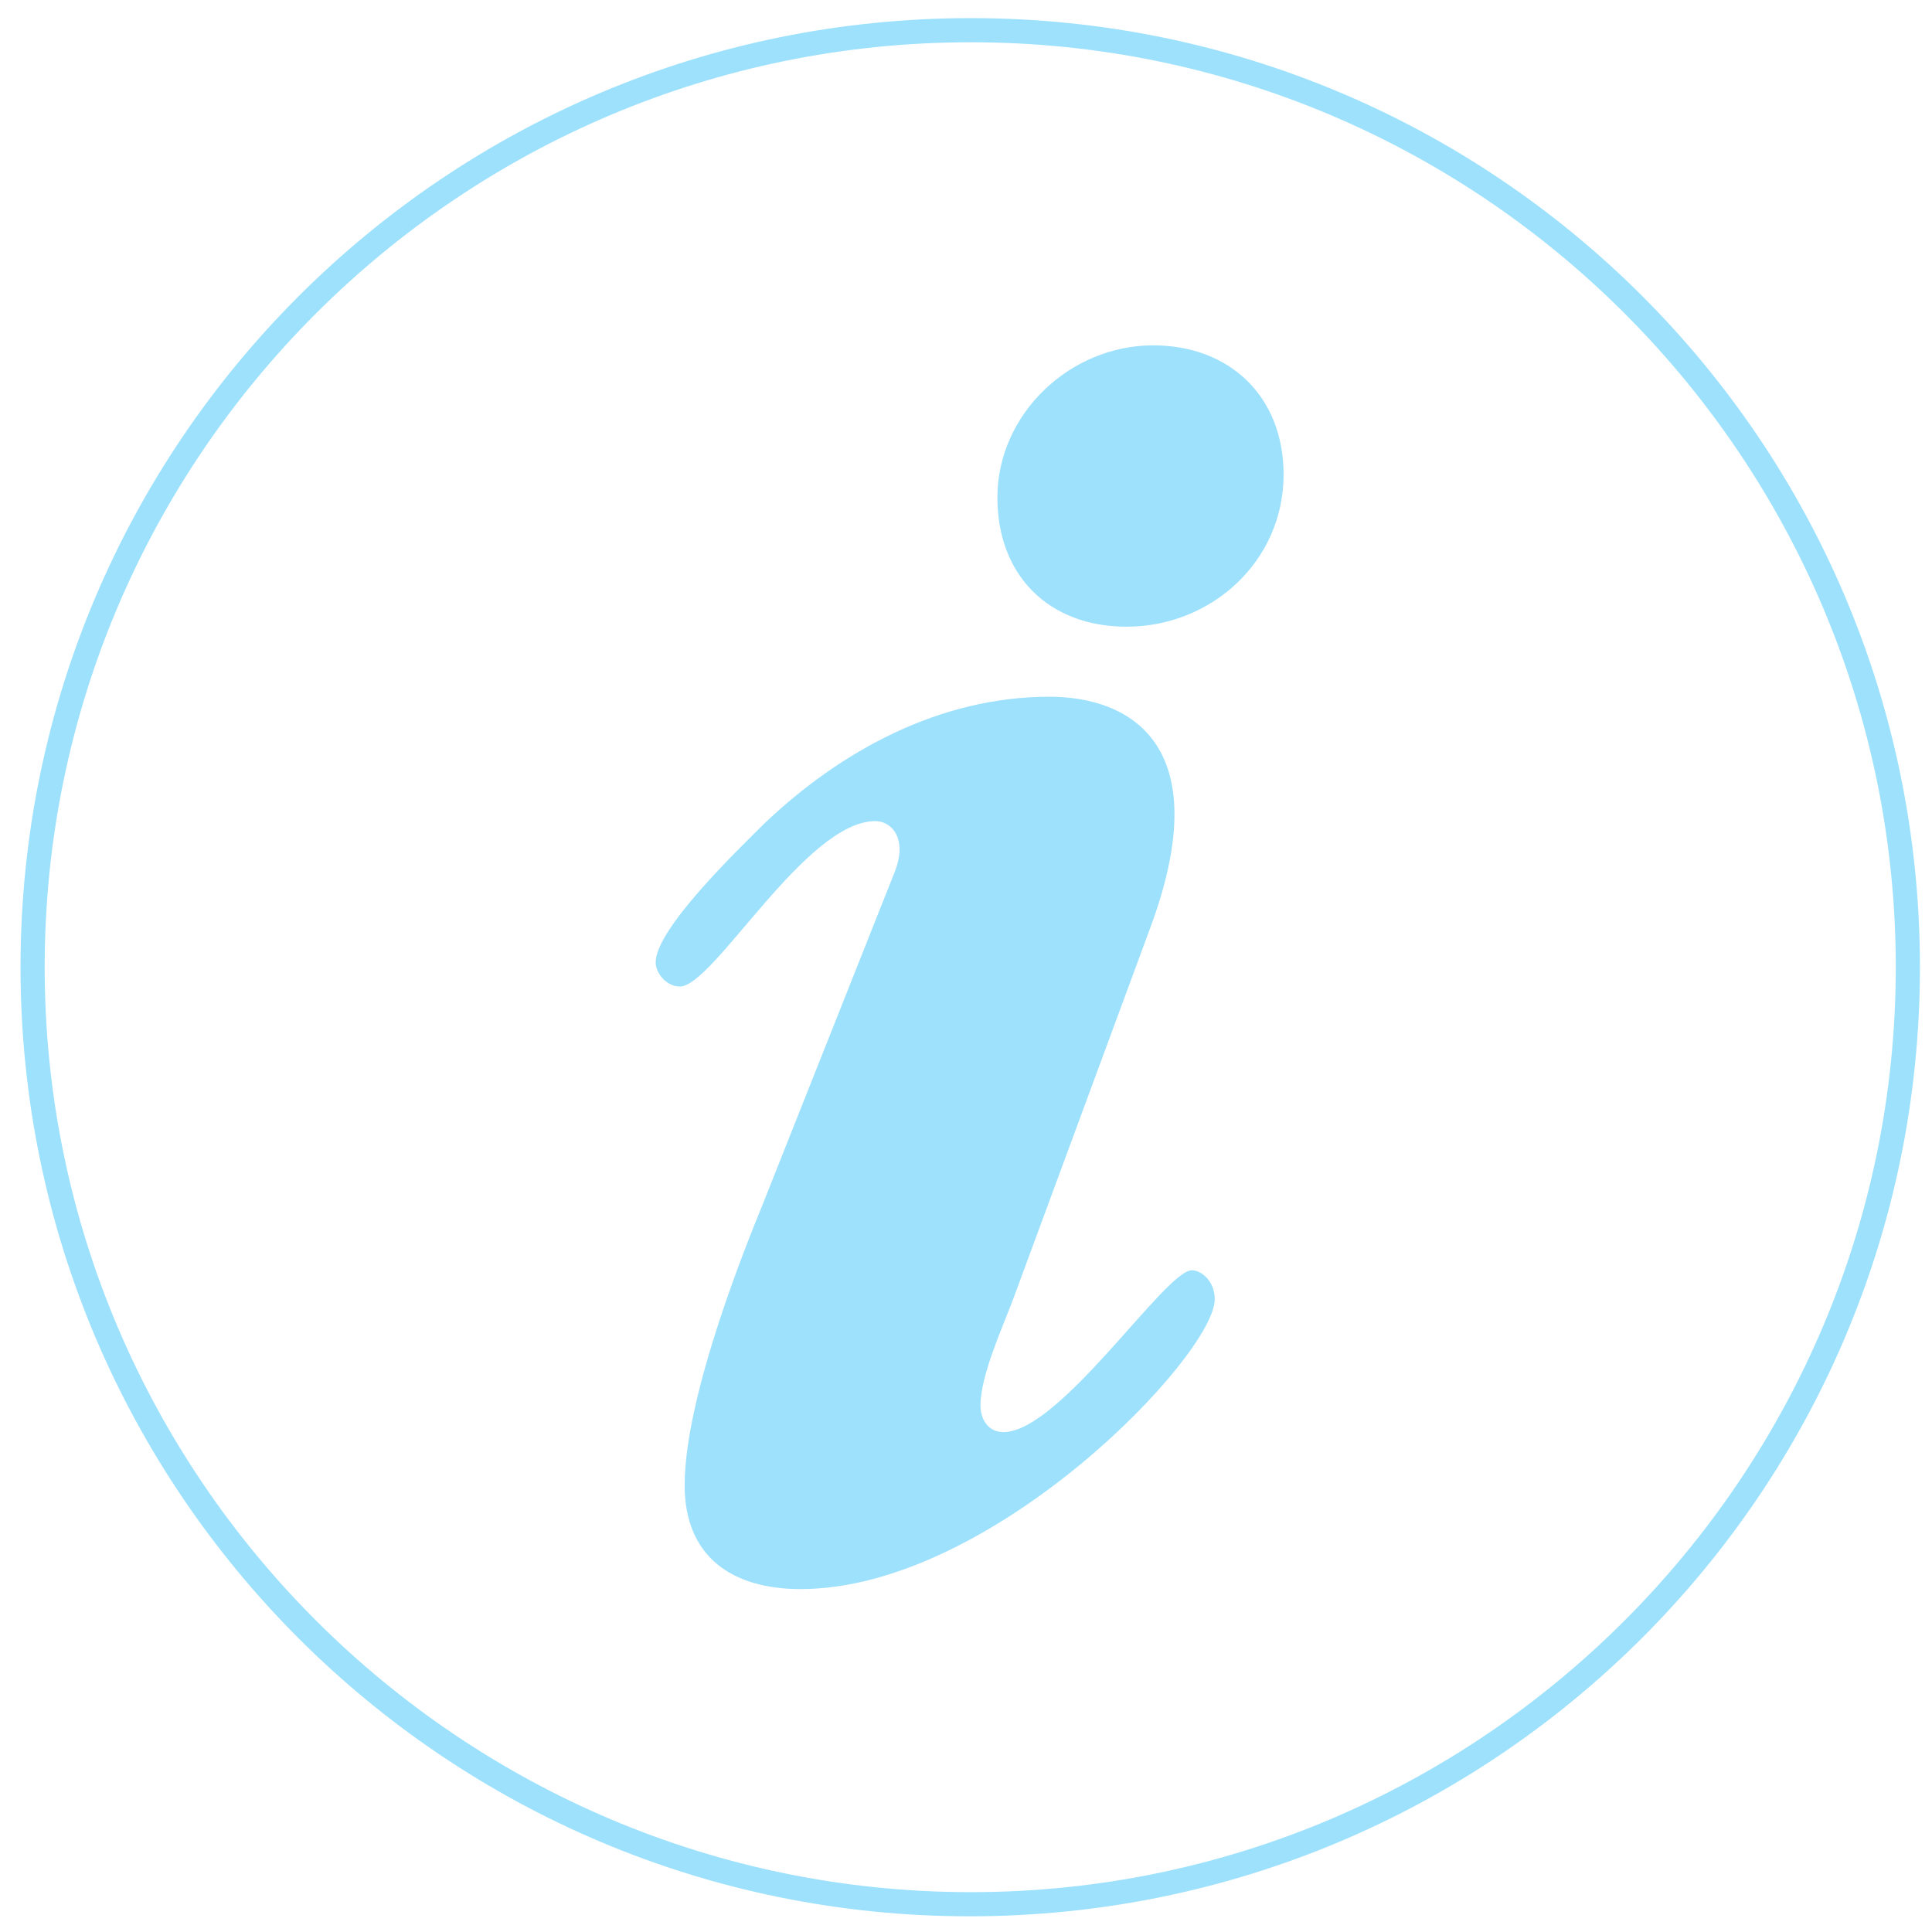
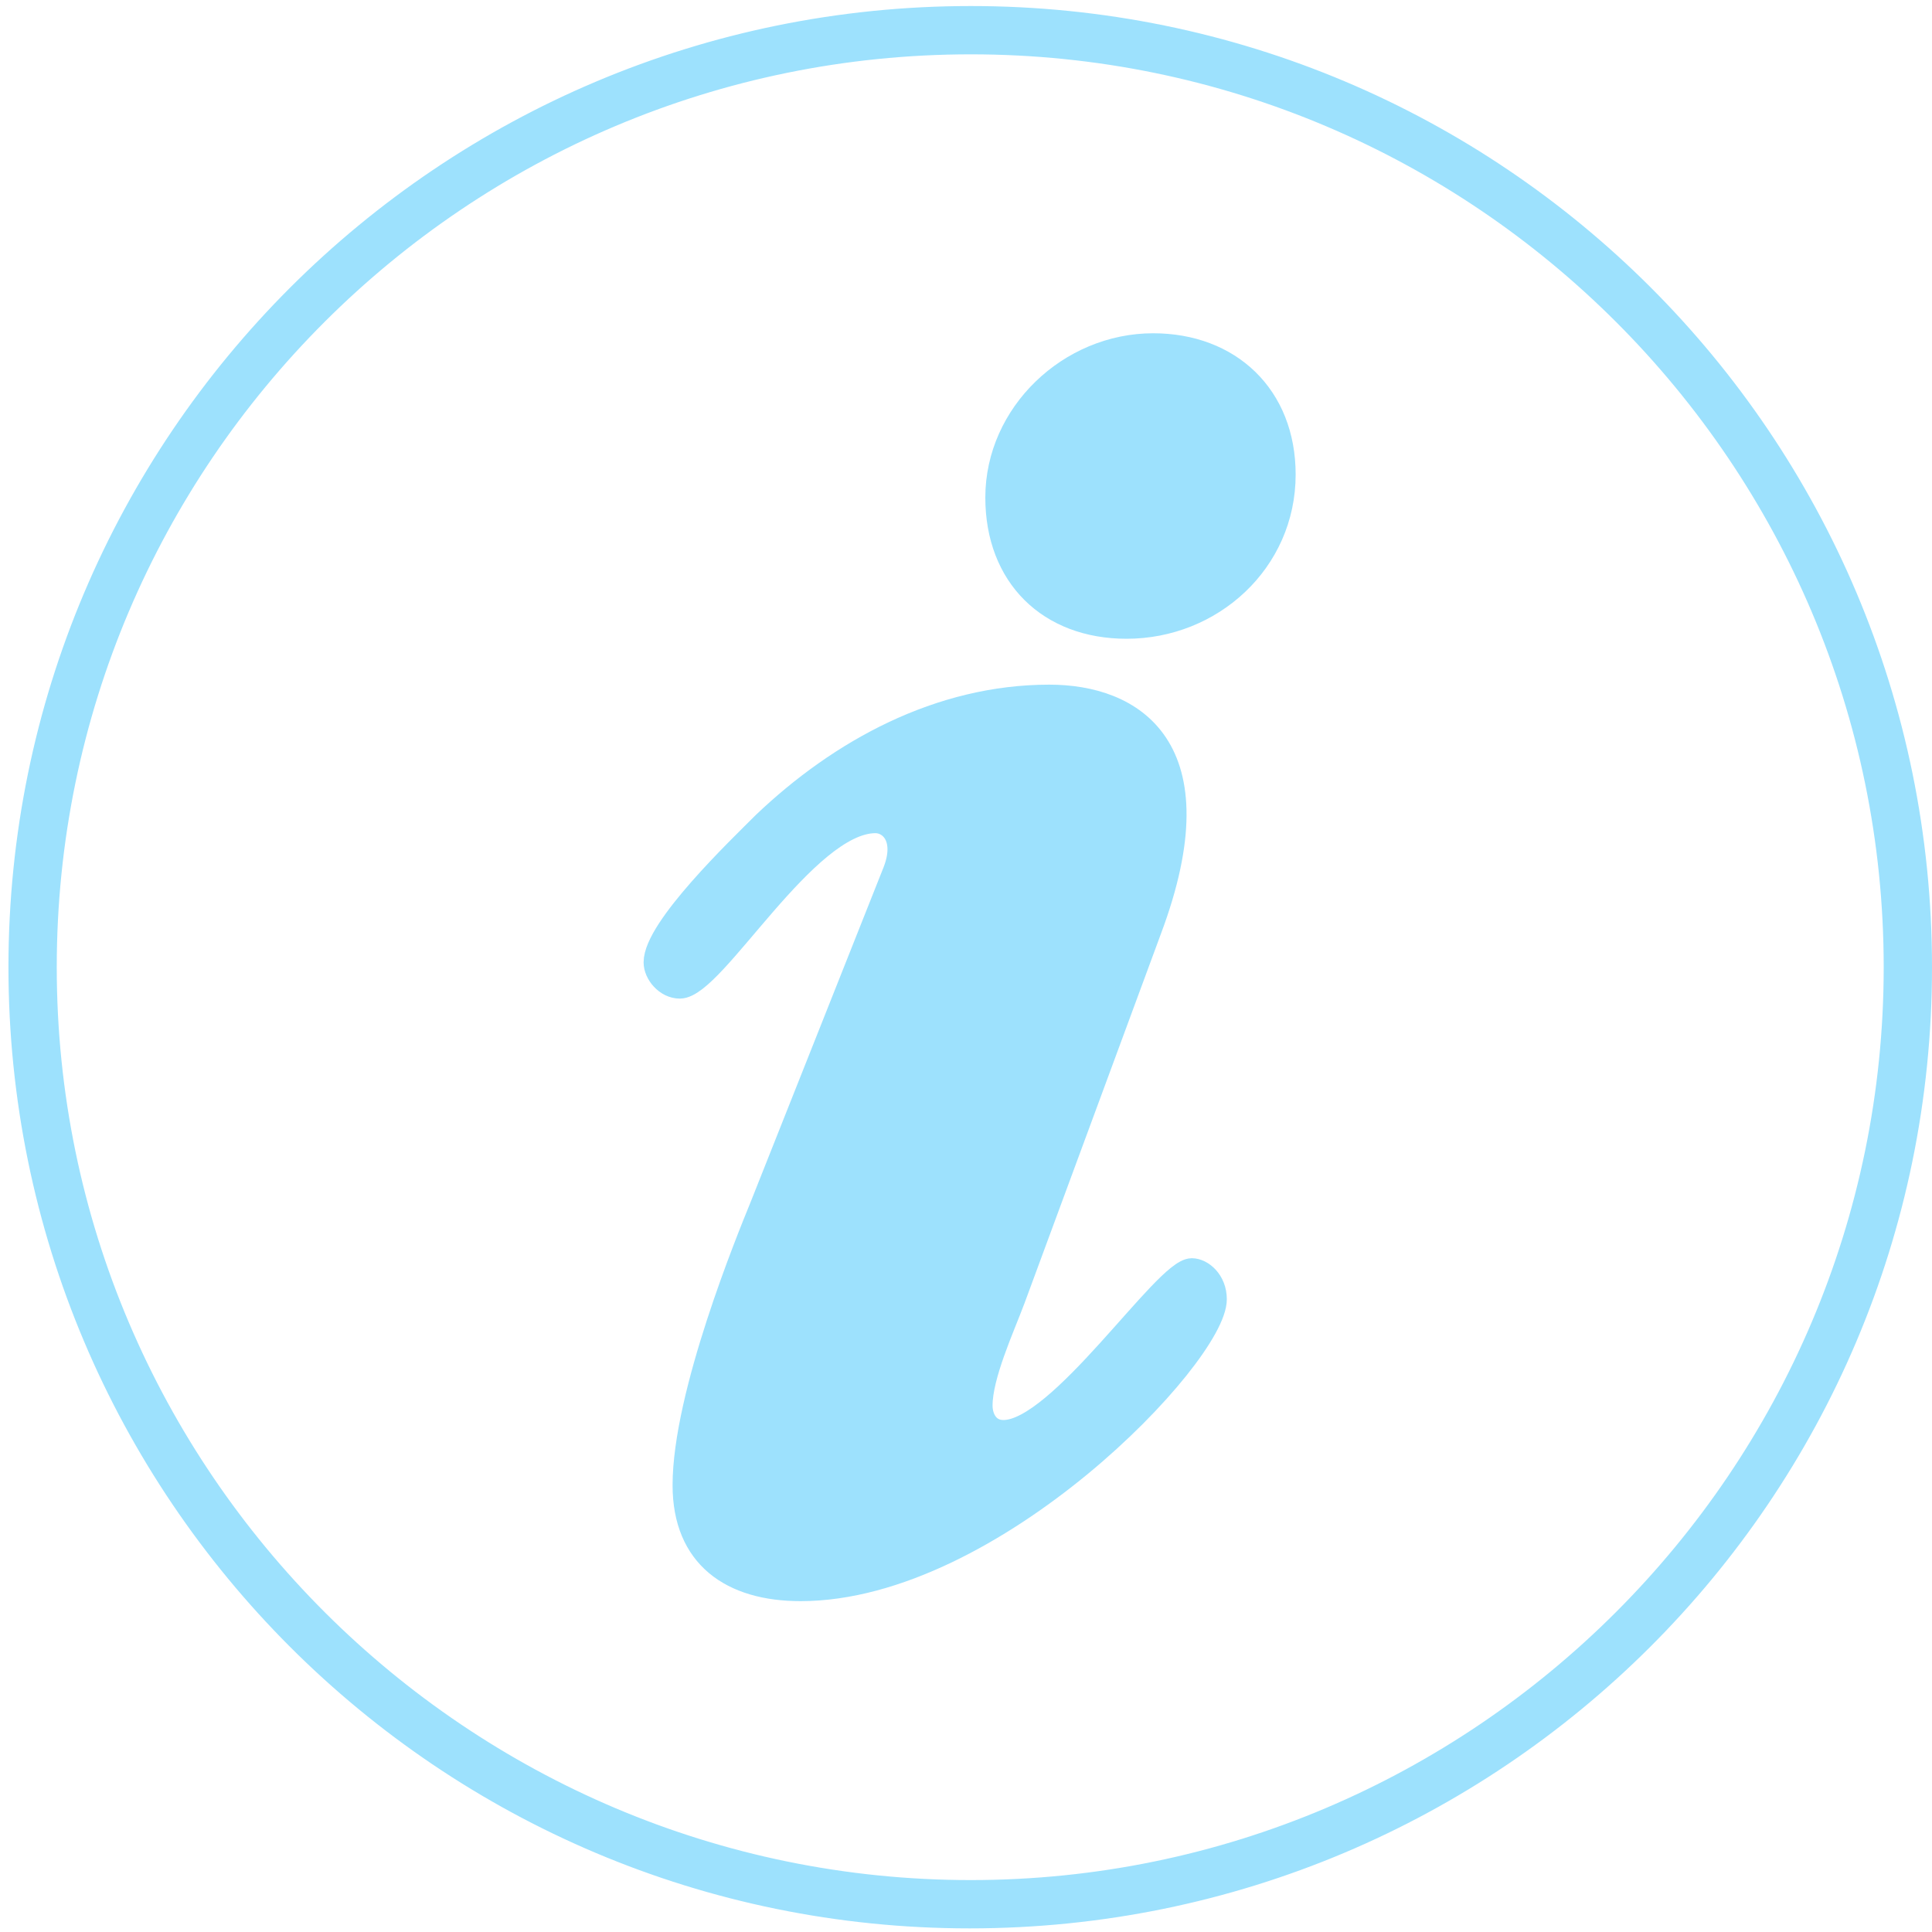
- <svg xmlns="http://www.w3.org/2000/svg" id="howwework" fill="#9de1fd" viewBox="0 0 160 160">
-   <path class="st0" d="M80.4,3.5c42.3,0,76.6,34.4,76.6,76.6s-34.4,76.6-76.6,76.6S3.7,122.4,3.7,80.1S38.1,3.5,80.4,3.5 M80.4,1.5   C36.9,1.5,1.7,36.7,1.7,80.1s35.2,78.6,78.6,78.6S159,123.6,159,80.1S123.8,1.5,80.4,1.5L80.4,1.5z" />
-   <path class="st1" d="M74.1,72.2c1.1-2.8-0.3-4.2-1.6-4.2c-5.8,0-13.4,13.7-16.2,13.7c-1.1,0-2-1.1-2-2c0-2.8,6.9-9.4,9-11.5  c6.3-6,14.5-10.5,23.6-10.5c6.8,0,14,4.1,8.3,19.3l-11.3,30.6c-0.9,2.4-2.7,6.3-2.7,8.8c0,1.1,0.6,2.2,1.9,2.2  c4.7,0,13.4-13.4,15.6-13.4c0.8,0,1.9,0.9,1.9,2.4c0,4.6-18.4,24-34.3,24c-5.7,0-9.6-2.7-9.6-8.6c0-7.5,5.3-20.4,6.4-23.1L74.1,72.2  z M82.6,41.2c0-6.9,6-12.6,12.9-12.6c6.3,0,10.8,4.2,10.8,10.7c0,7.2-6,12.6-13,12.6C86.9,51.9,82.6,47.7,82.6,41.2z" />
+ <svg xmlns="http://www.w3.org/2000/svg" id="howwework" viewBox="0 0 160 160">
+   <style type="text/css">
+ 	.st0{fill:#9DE1FD;stroke:#9DE1FD;stroke-width:2;stroke-miterlimit:10;}
+ </style>
+   <path class="st0" d="M80.4,3.5c42.3,0,76.6,34.4,76.6,76.6s-34.4,76.6-76.6,76.6S3.7,122.4,3.7,80.1S38.1,3.5,80.4,3.5 M80.4,1.5  C36.9,1.5,1.7,36.7,1.7,80.1s35.2,78.6,78.6,78.6S159,123.6,159,80.1S123.8,1.5,80.4,1.5L80.4,1.5z" />
+   <path class="st0" d="M74.1,72.2c1.1-2.8-0.3-4.2-1.6-4.2c-5.8,0-13.4,13.7-16.2,13.7c-1.1,0-2-1.1-2-2c0-2.8,6.9-9.4,9-11.5  c6.3-6,14.5-10.5,23.6-10.5c6.8,0,14,4.1,8.3,19.3l-11.3,30.6c-0.9,2.4-2.7,6.3-2.7,8.8c0,1.1,0.6,2.2,1.9,2.2  c4.7,0,13.4-13.4,15.6-13.4c0.8,0,1.9,0.9,1.9,2.4c0,4.6-18.4,24-34.3,24c-5.7,0-9.6-2.7-9.6-8.6c0-7.5,5.3-20.4,6.4-23.1L74.1,72.2  z M82.6,41.2c0-6.9,6-12.6,12.9-12.6c6.3,0,10.8,4.2,10.8,10.7c0,7.2-6,12.6-13,12.6C86.9,51.9,82.6,47.7,82.6,41.2z" />
</svg>
